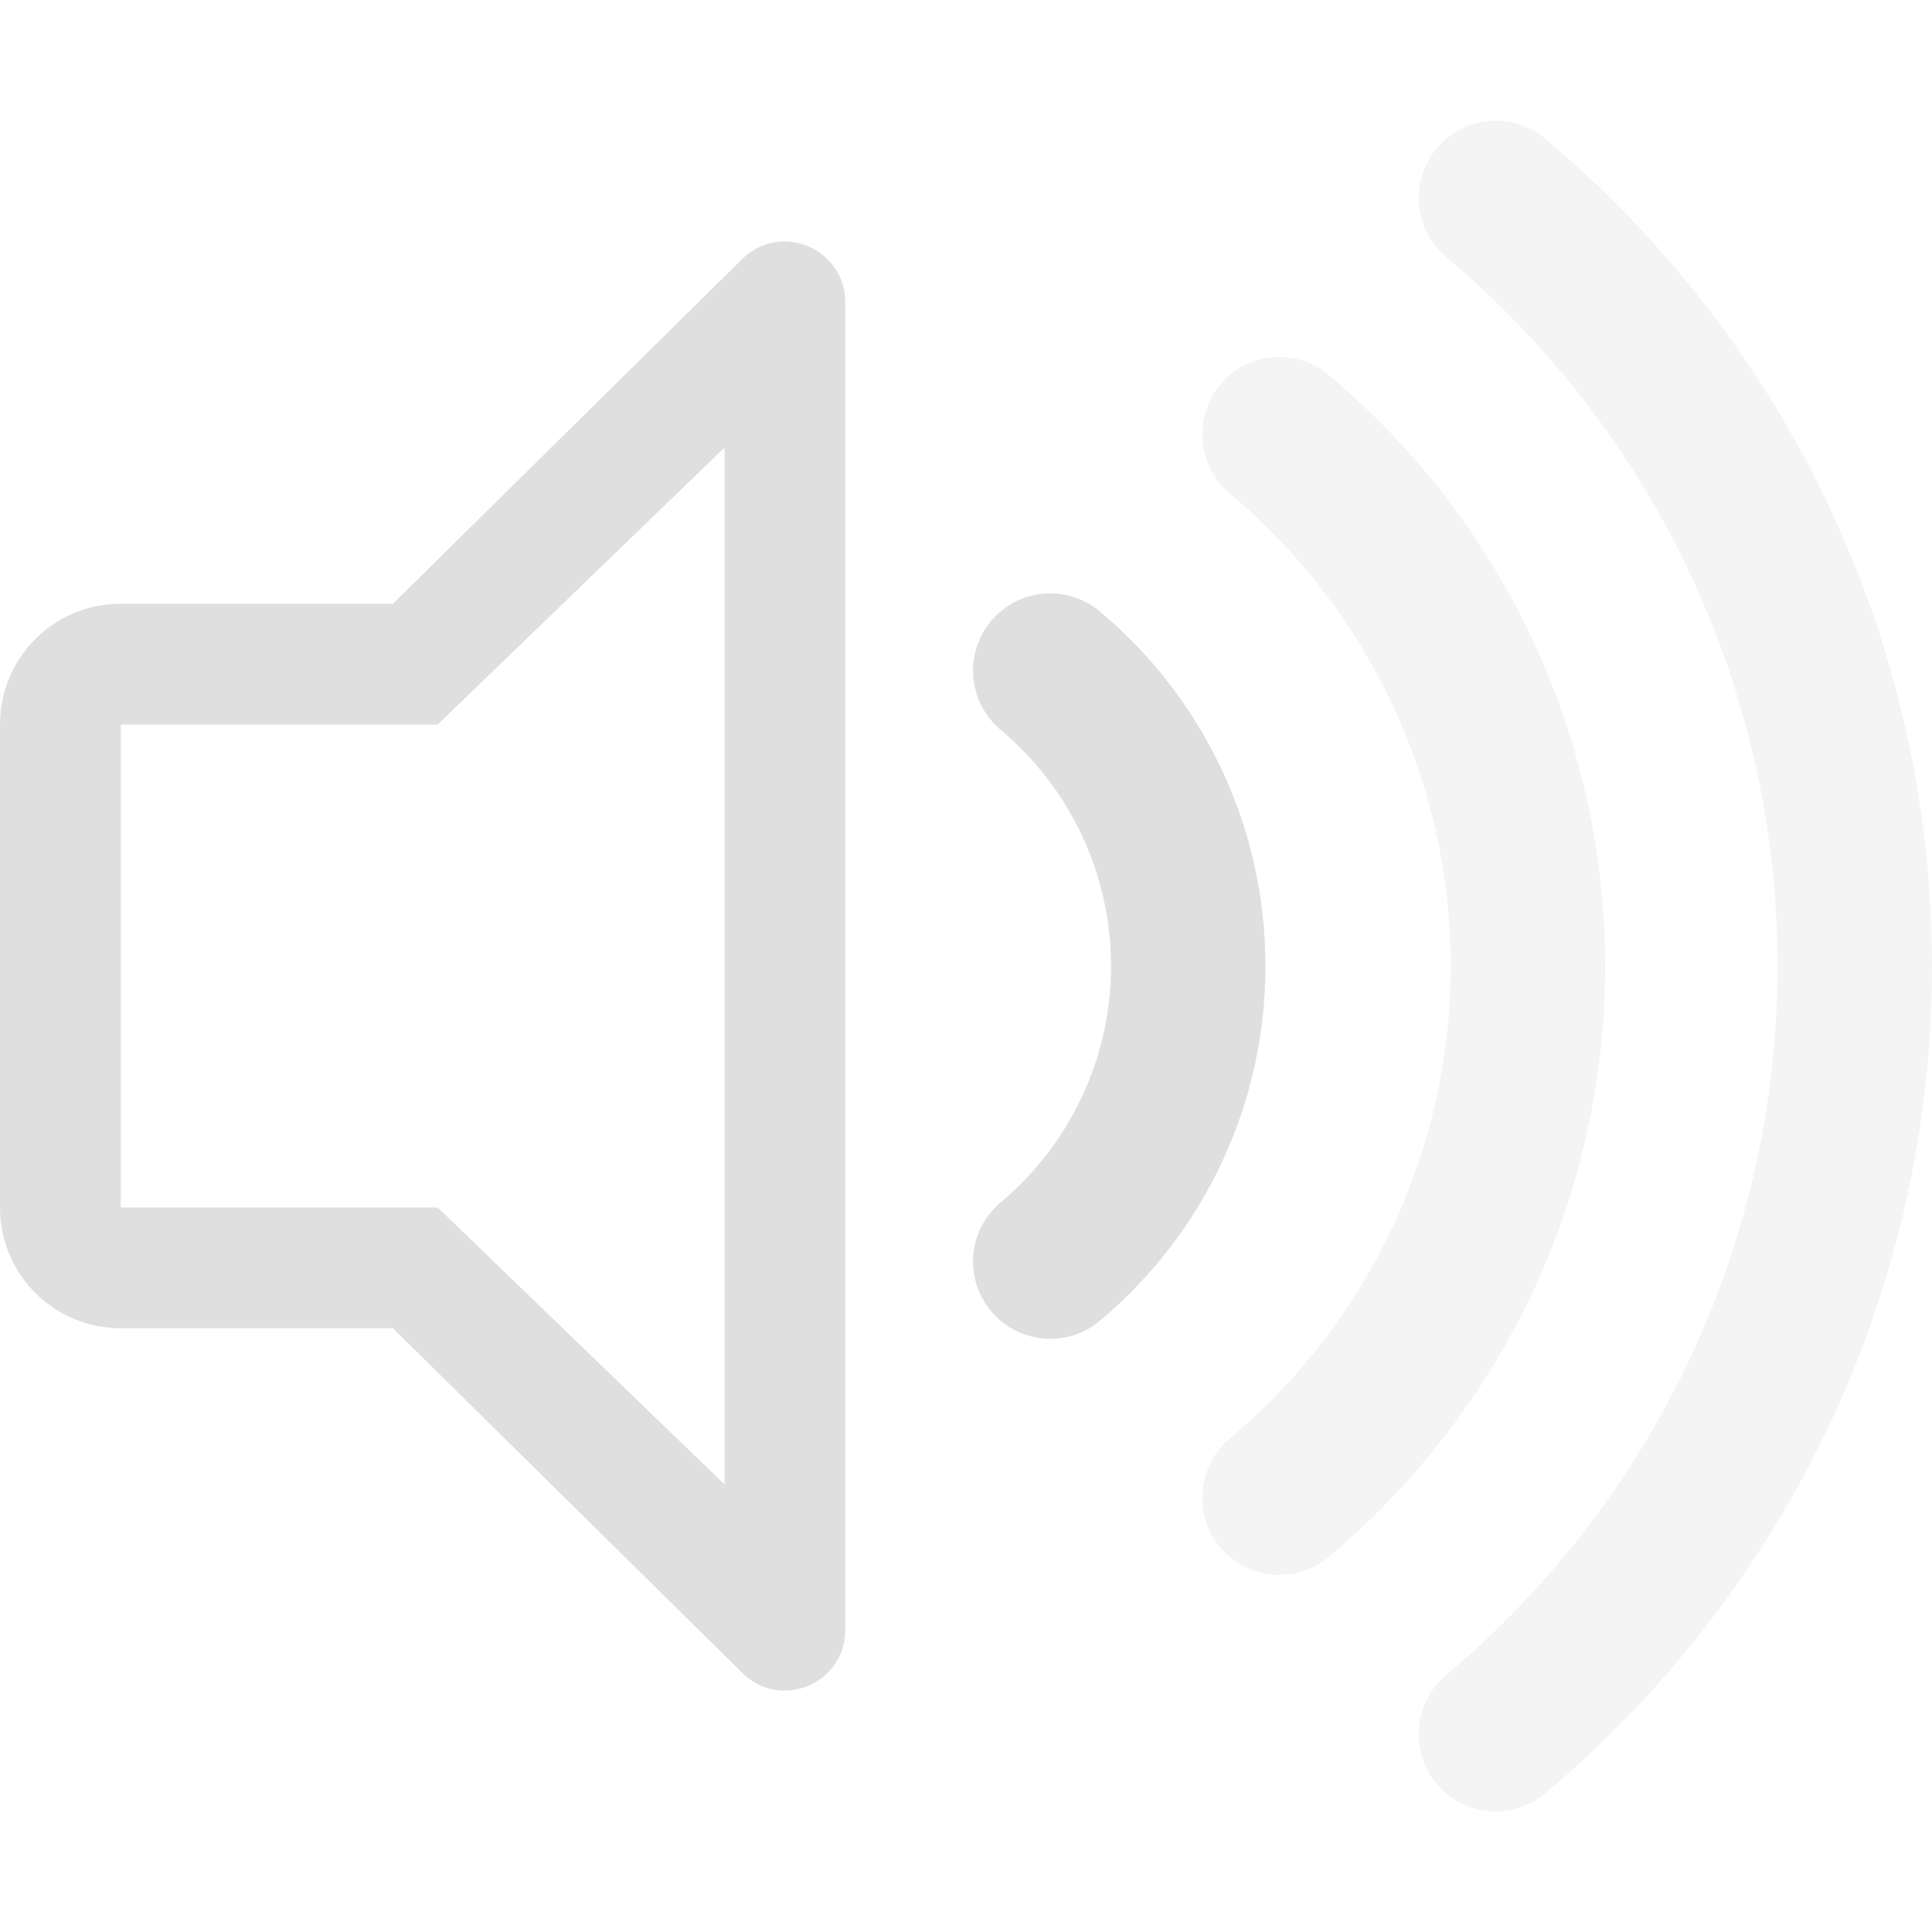
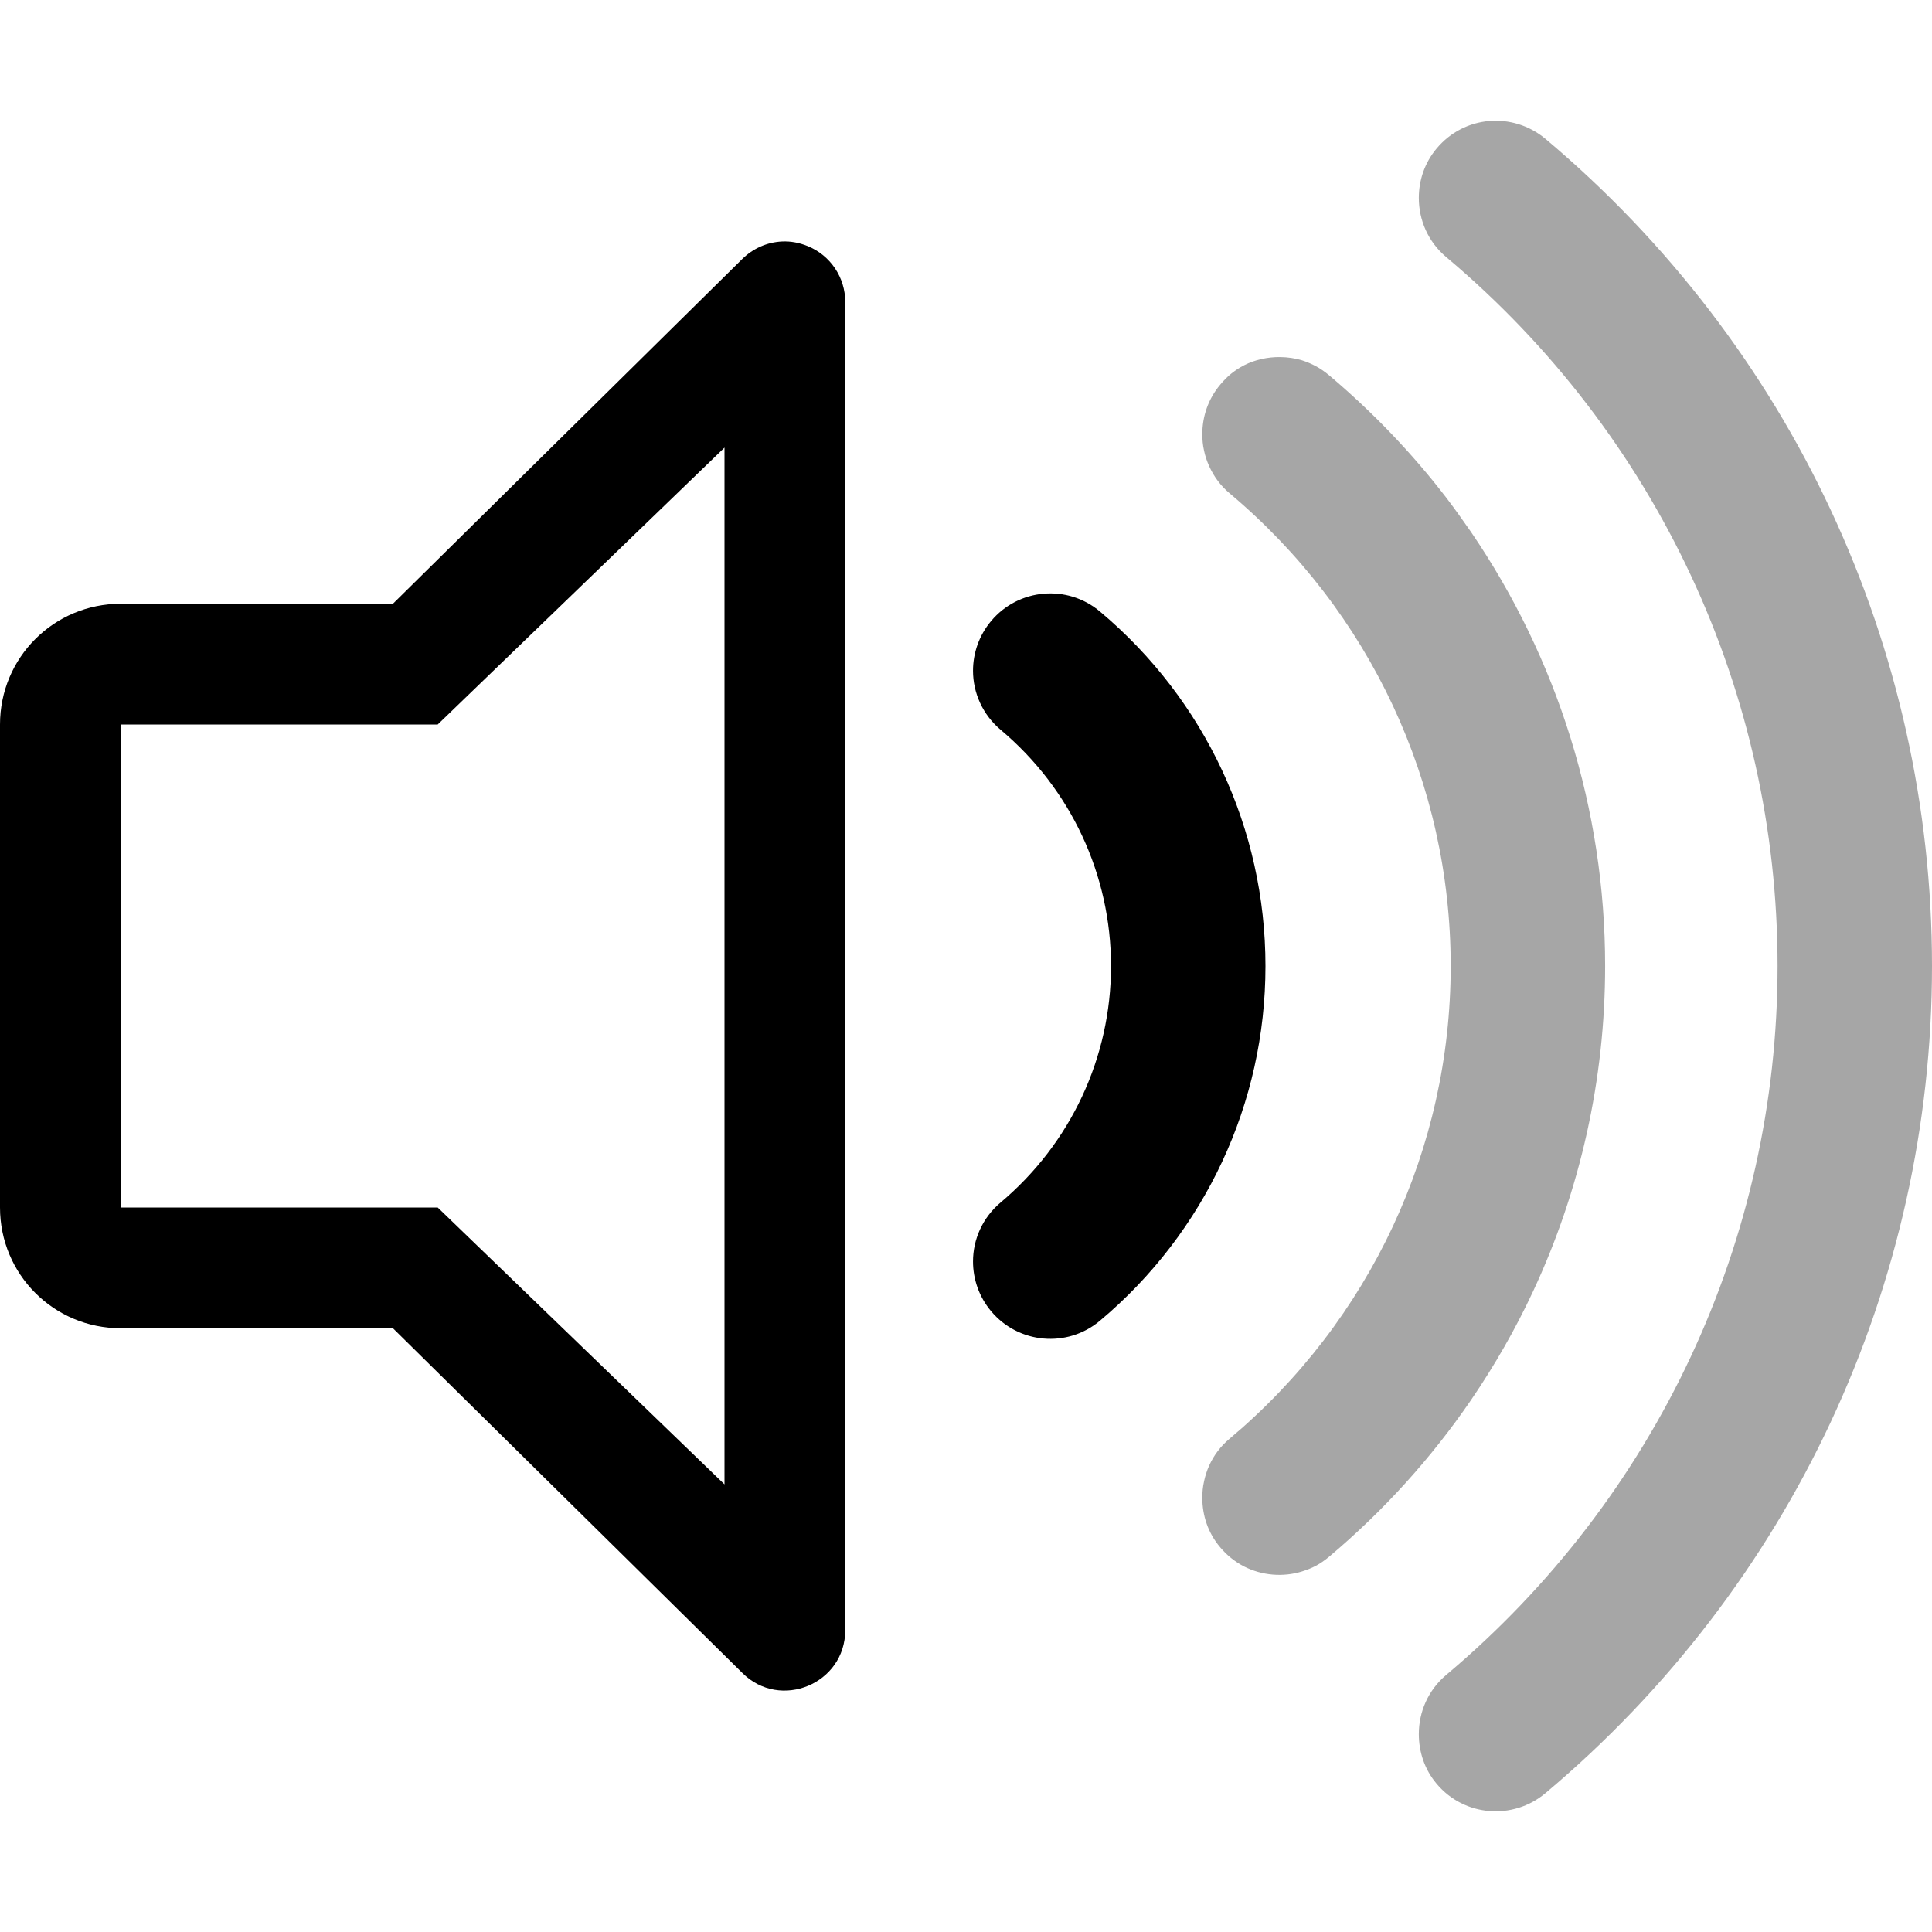
<svg xmlns="http://www.w3.org/2000/svg" width="16" height="16" version="1.1" viewBox="0 0 16 16" id="svg7">
-   <path id="rect844" style="opacity:1;fill:#dfdfdf;stroke:none;stroke-width:0.5;stroke-linejoin:round" d="M 6.475,2 C 6.353,2.006 6.236,2.057 6.146,2.146 L 3.254,5 H 1 C 0.446,5 0,5.446 0,6 v 4 c 0,0.554 0.446,1 1,1 h 2.254 l 2.893,2.854 C 6.461,14.168 7,13.945 7,13.5 V 2.5 C 7,2.298 6.878,2.116 6.691,2.039 6.621,2.01 6.547,1.996 6.475,2 Z M 6,3.707 V 12.293 L 3.625,10 H 1 V 6 h 2.625 z" />
+   <path id="rect844" style="opacity:1;fill:currentColor;stroke:none;stroke-width:0.5;stroke-linejoin:round" d="M 6.475,2 C 6.353,2.006 6.236,2.057 6.146,2.146 L 3.254,5 H 1 C 0.446,5 0,5.446 0,6 v 4 c 0,0.554 0.446,1 1,1 h 2.254 l 2.893,2.854 C 6.461,14.168 7,13.945 7,13.5 V 2.5 C 7,2.298 6.878,2.116 6.691,2.039 6.621,2.01 6.547,1.996 6.475,2 Z M 6,3.707 V 12.293 L 3.625,10 H 1 V 6 h 2.625 z" />
  <defs id="defs3">
    <style id="current-color-scheme" type="text/css">.ColorScheme-Text { color:#363636; }</style>
  </defs>
-   <path id="path1931" style="opacity:0.35;fill:#dfdfdf;stroke-width:1.121;stroke-linejoin:round" d="M 12.332 1.002 C 12.169 1.016 12.012 1.093 11.898 1.229 C 11.798 1.348 11.75 1.493 11.75 1.639 C 11.75 1.821 11.826 2.002 11.977 2.129 C 13.721 3.595 14.721 5.735 14.721 8 C 14.721 10.265 13.72 12.405 11.977 13.871 C 11.826 13.998 11.75 14.179 11.75 14.361 C 11.75 14.507 11.797 14.654 11.898 14.773 C 12.125 15.044 12.529 15.077 12.799 14.85 C 14.833 13.14 16 10.643 16 8 C 16 5.357 14.833 2.861 12.799 1.15 C 12.664 1.037 12.495 0.988 12.332 1.002 z M 10.602 2.957 C 10.499 2.956 10.395 2.978 10.303 3.025 C 10.266 3.044 10.231 3.067 10.197 3.094 C 10.164 3.12 10.134 3.152 10.105 3.186 C 10.005 3.305 9.957 3.45 9.957 3.596 C 9.957 3.641 9.961 3.686 9.971 3.73 C 9.98 3.775 9.995 3.819 10.014 3.861 C 10.052 3.945 10.108 4.023 10.184 4.086 C 11.347 5.063 12.014 6.49 12.014 8 C 12.014 9.51 11.347 10.936 10.184 11.914 C 10.108 11.977 10.052 12.053 10.014 12.137 C 9.995 12.179 9.98 12.225 9.971 12.27 C 9.961 12.314 9.957 12.359 9.957 12.404 C 9.957 12.55 10.004 12.695 10.105 12.814 C 10.134 12.848 10.164 12.878 10.197 12.904 C 10.231 12.931 10.266 12.954 10.303 12.973 C 10.451 13.048 10.625 13.063 10.783 13.014 C 10.823 13.001 10.861 12.987 10.898 12.967 C 10.936 12.947 10.972 12.921 11.006 12.893 C 11.46 12.511 11.853 12.075 12.18 11.598 C 12.376 11.311 12.549 11.01 12.695 10.697 C 13.085 9.863 13.293 8.944 13.293 8 C 13.293 6.702 12.898 5.453 12.18 4.402 C 12.114 4.307 12.047 4.213 11.977 4.121 C 11.694 3.753 11.369 3.413 11.006 3.107 C 10.972 3.079 10.936 3.053 10.898 3.033 C 10.861 3.013 10.823 2.997 10.783 2.984 C 10.724 2.966 10.663 2.958 10.602 2.957 z " />
-   <path d="m 10.48,8 c 0,-1.134 -0.499,-2.204 -1.371,-2.936 -0.27,-0.227 -0.674,-0.192 -0.901,0.079 -0.101,0.12 -0.15,0.267 -0.15,0.412 0,0.182 0.079,0.363 0.229,0.489 0.582,0.489 0.914,1.202 0.914,1.957 0,0.755 -0.333,1.468 -0.914,1.957 -0.151,0.127 -0.229,0.307 -0.229,0.489 0,0.145 0.049,0.292 0.15,0.412 0.227,0.271 0.631,0.306 0.901,0.079 0.872,-0.732 1.371,-1.803 1.371,-2.936 z" style="opacity:1;fill:#dfdfdf;stroke-width:1.121;stroke-linejoin:round" id="path4918" />
+   <path id="path1931" style="opacity:0.35;fill:currentColor;stroke-width:1.121;stroke-linejoin:round" d="M 12.332 1.002 C 12.169 1.016 12.012 1.093 11.898 1.229 C 11.798 1.348 11.75 1.493 11.75 1.639 C 11.75 1.821 11.826 2.002 11.977 2.129 C 13.721 3.595 14.721 5.735 14.721 8 C 14.721 10.265 13.72 12.405 11.977 13.871 C 11.826 13.998 11.75 14.179 11.75 14.361 C 11.75 14.507 11.797 14.654 11.898 14.773 C 12.125 15.044 12.529 15.077 12.799 14.85 C 14.833 13.14 16 10.643 16 8 C 16 5.357 14.833 2.861 12.799 1.15 C 12.664 1.037 12.495 0.988 12.332 1.002 z M 10.602 2.957 C 10.499 2.956 10.395 2.978 10.303 3.025 C 10.266 3.044 10.231 3.067 10.197 3.094 C 10.164 3.12 10.134 3.152 10.105 3.186 C 10.005 3.305 9.957 3.45 9.957 3.596 C 9.957 3.641 9.961 3.686 9.971 3.73 C 9.98 3.775 9.995 3.819 10.014 3.861 C 10.052 3.945 10.108 4.023 10.184 4.086 C 11.347 5.063 12.014 6.49 12.014 8 C 12.014 9.51 11.347 10.936 10.184 11.914 C 10.108 11.977 10.052 12.053 10.014 12.137 C 9.995 12.179 9.98 12.225 9.971 12.27 C 9.961 12.314 9.957 12.359 9.957 12.404 C 9.957 12.55 10.004 12.695 10.105 12.814 C 10.134 12.848 10.164 12.878 10.197 12.904 C 10.231 12.931 10.266 12.954 10.303 12.973 C 10.451 13.048 10.625 13.063 10.783 13.014 C 10.823 13.001 10.861 12.987 10.898 12.967 C 10.936 12.947 10.972 12.921 11.006 12.893 C 11.46 12.511 11.853 12.075 12.18 11.598 C 12.376 11.311 12.549 11.01 12.695 10.697 C 13.085 9.863 13.293 8.944 13.293 8 C 13.293 6.702 12.898 5.453 12.18 4.402 C 12.114 4.307 12.047 4.213 11.977 4.121 C 11.694 3.753 11.369 3.413 11.006 3.107 C 10.972 3.079 10.936 3.053 10.898 3.033 C 10.861 3.013 10.823 2.997 10.783 2.984 C 10.724 2.966 10.663 2.958 10.602 2.957 z " />
+   <path d="m 10.48,8 c 0,-1.134 -0.499,-2.204 -1.371,-2.936 -0.27,-0.227 -0.674,-0.192 -0.901,0.079 -0.101,0.12 -0.15,0.267 -0.15,0.412 0,0.182 0.079,0.363 0.229,0.489 0.582,0.489 0.914,1.202 0.914,1.957 0,0.755 -0.333,1.468 -0.914,1.957 -0.151,0.127 -0.229,0.307 -0.229,0.489 0,0.145 0.049,0.292 0.15,0.412 0.227,0.271 0.631,0.306 0.901,0.079 0.872,-0.732 1.371,-1.803 1.371,-2.936 z" style="opacity:1;fill:currentColor;stroke-width:1.121;stroke-linejoin:round" id="path4918" />
</svg>
